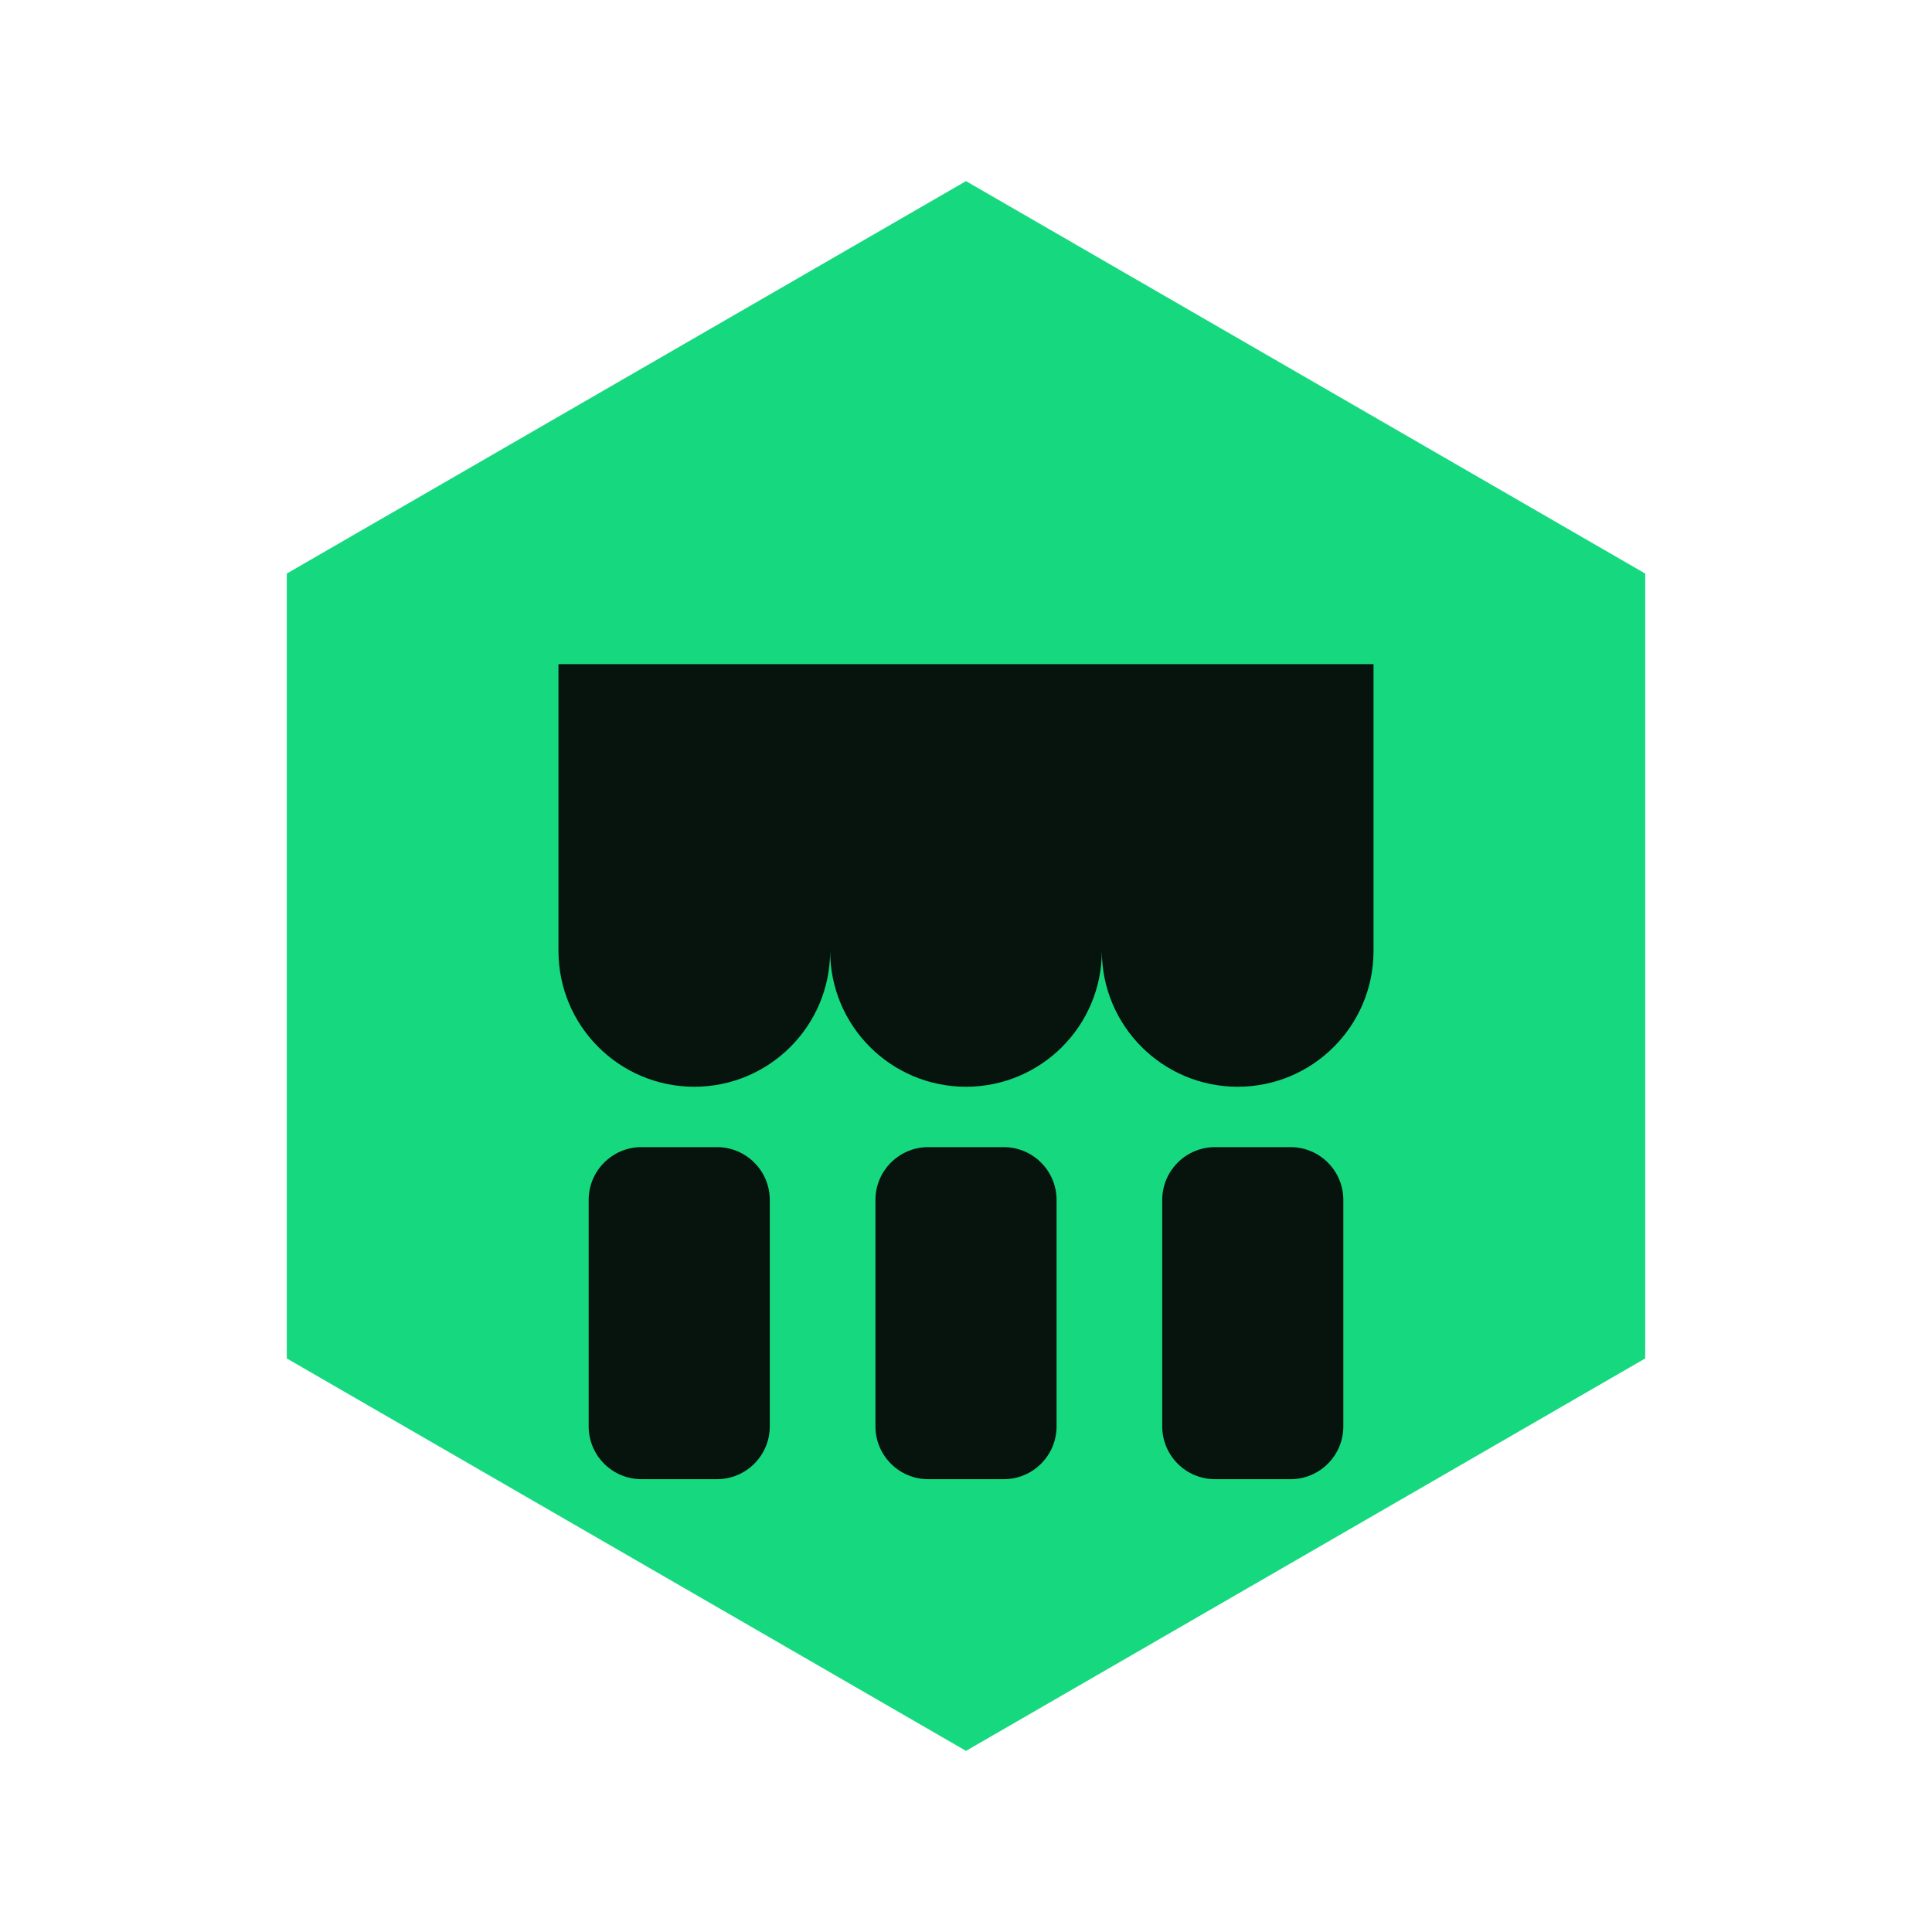
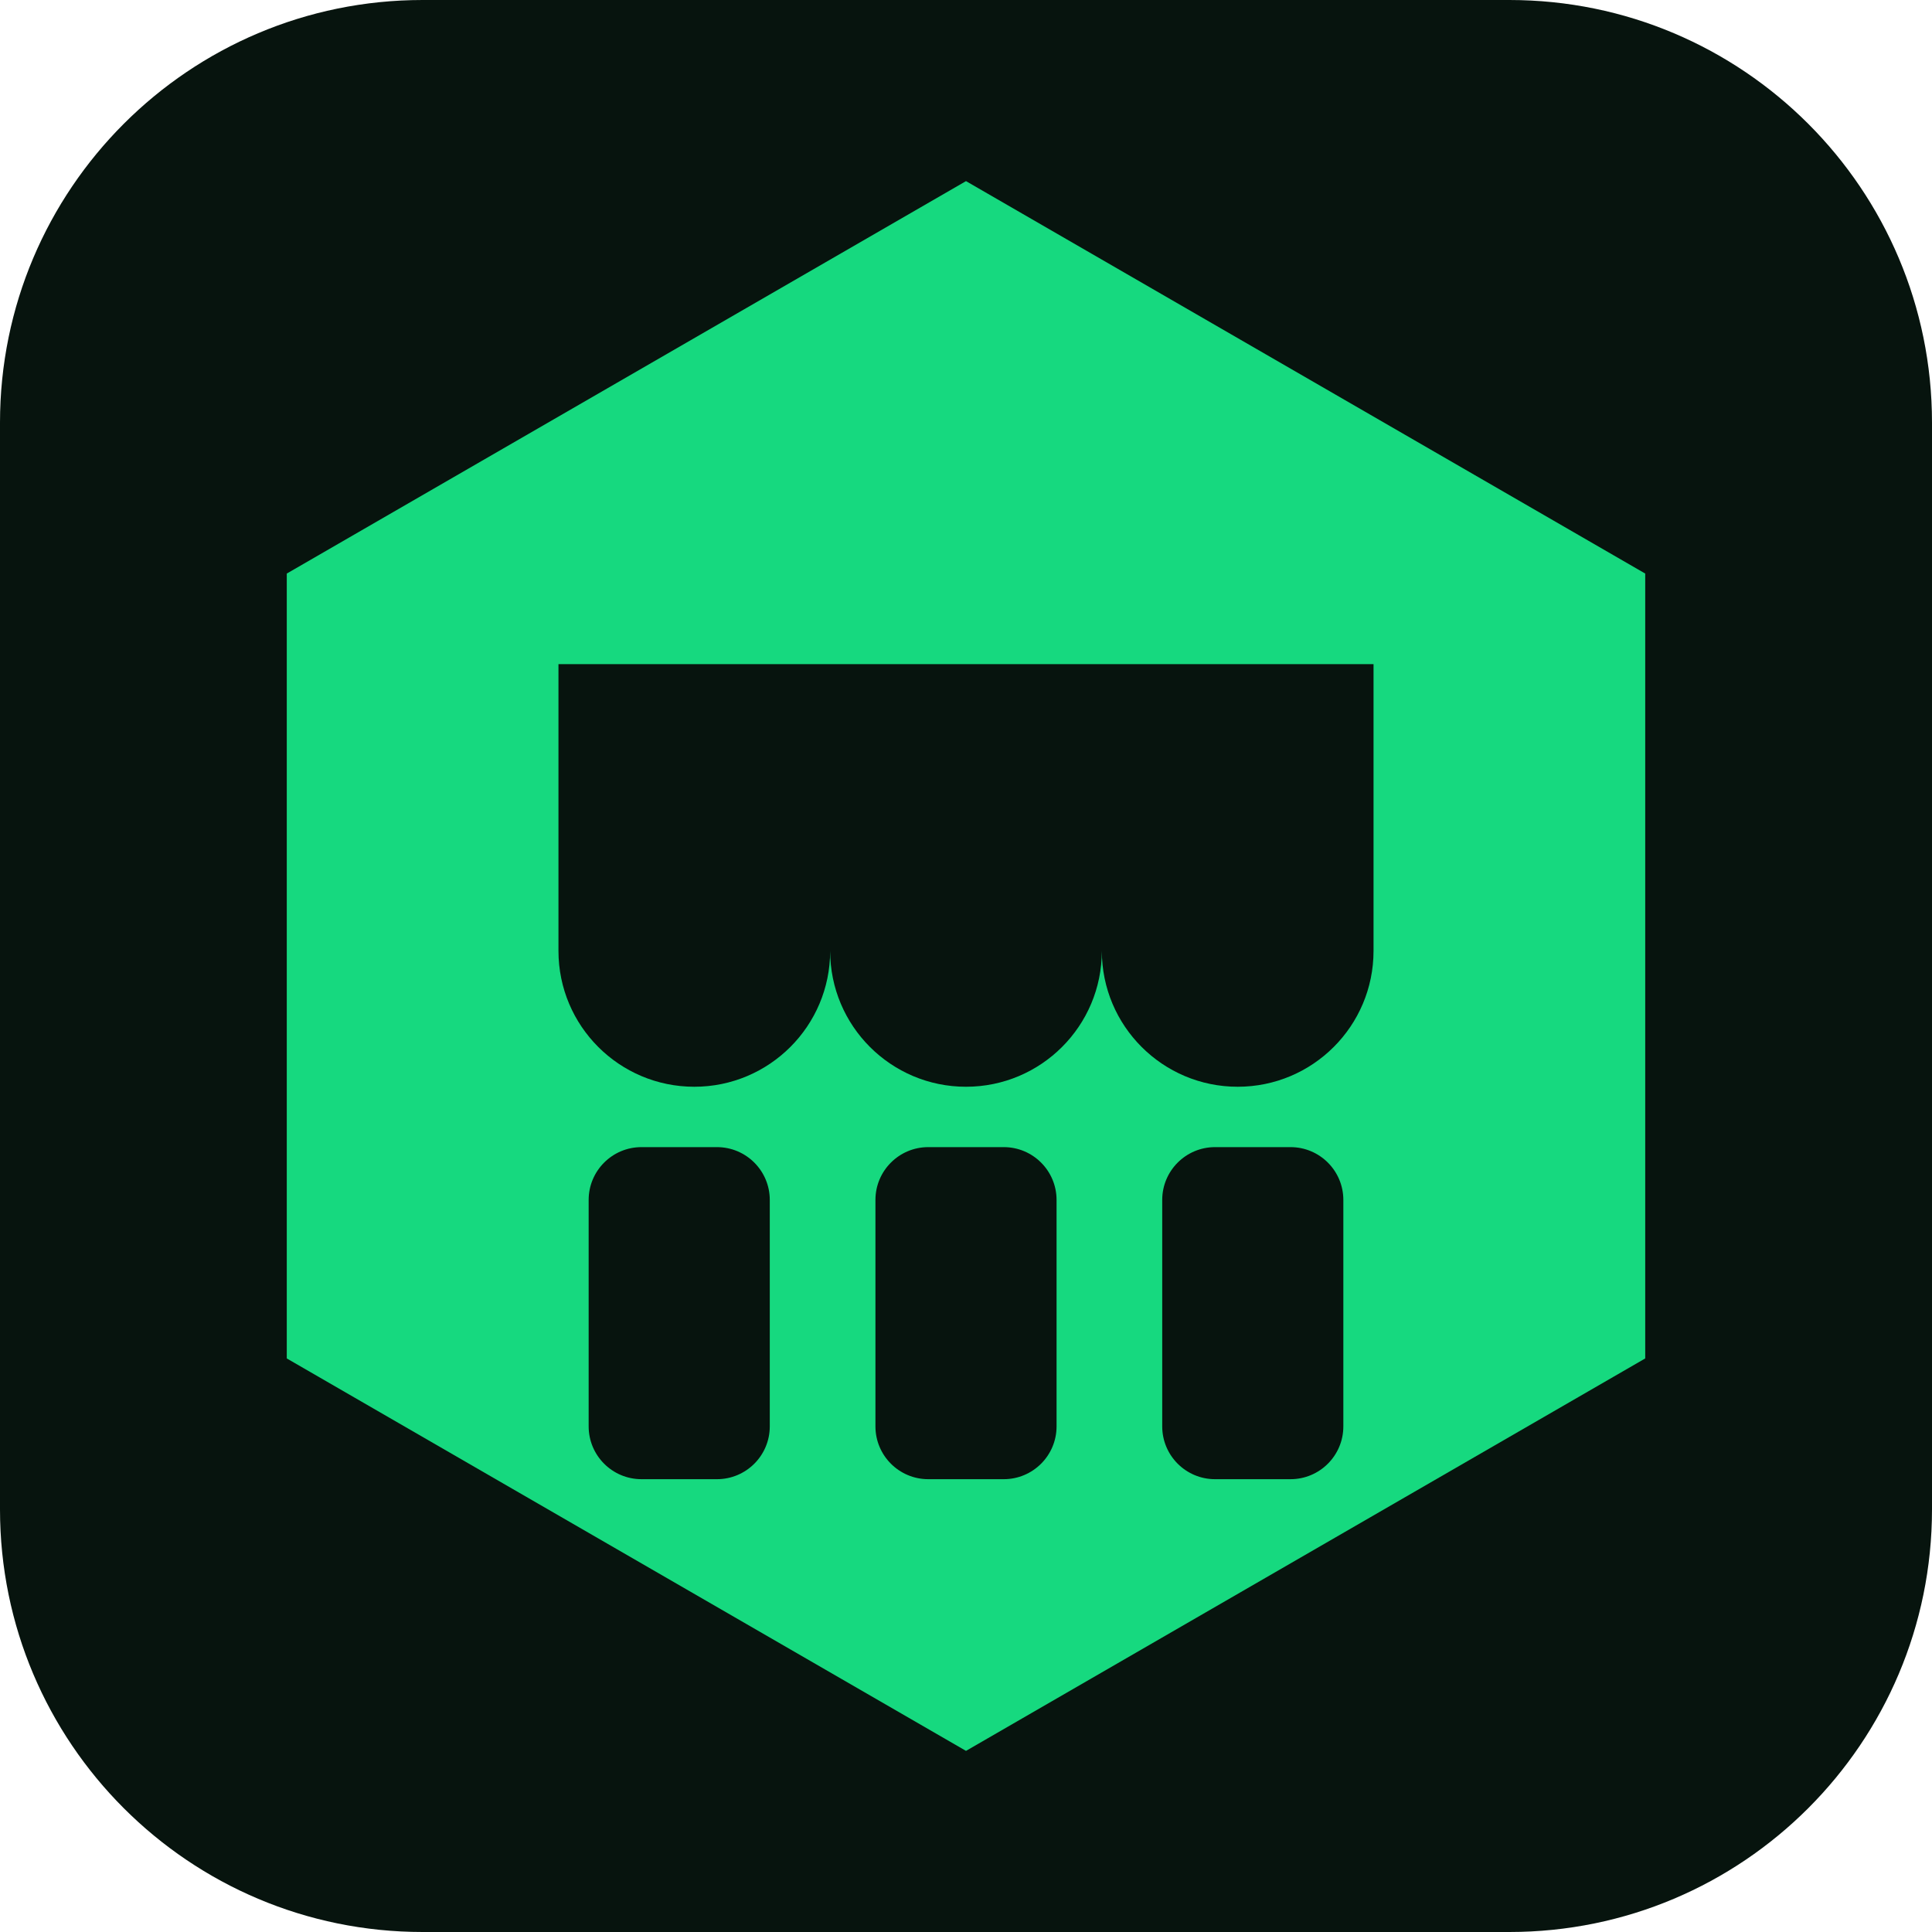
<svg xmlns="http://www.w3.org/2000/svg" viewBox="0 0 128 128" width="128" height="128" role="img" aria-label="Soko">
+   <rect width="128" height="128" rx="28" fill="#07140E" />
  <path d="M64 12 L109 38 L109 90 L64 116 L19 90 L19 38 Z" fill="#16D97F" />
  <path d="M37 44 H91 V63            a9 9 0 0 1 -18 0            a9 9 0 0 1 -18 0            a9 9 0 0 1 -18 0 Z" fill="#07140E" />
  <rect x="39" y="76" width="12" height="22" rx="3.5" fill="#07140E" />
  <rect x="58" y="76" width="12" height="22" rx="3.5" fill="#07140E" />
  <rect x="77" y="76" width="12" height="22" rx="3.5" fill="#07140E" />
</svg>
